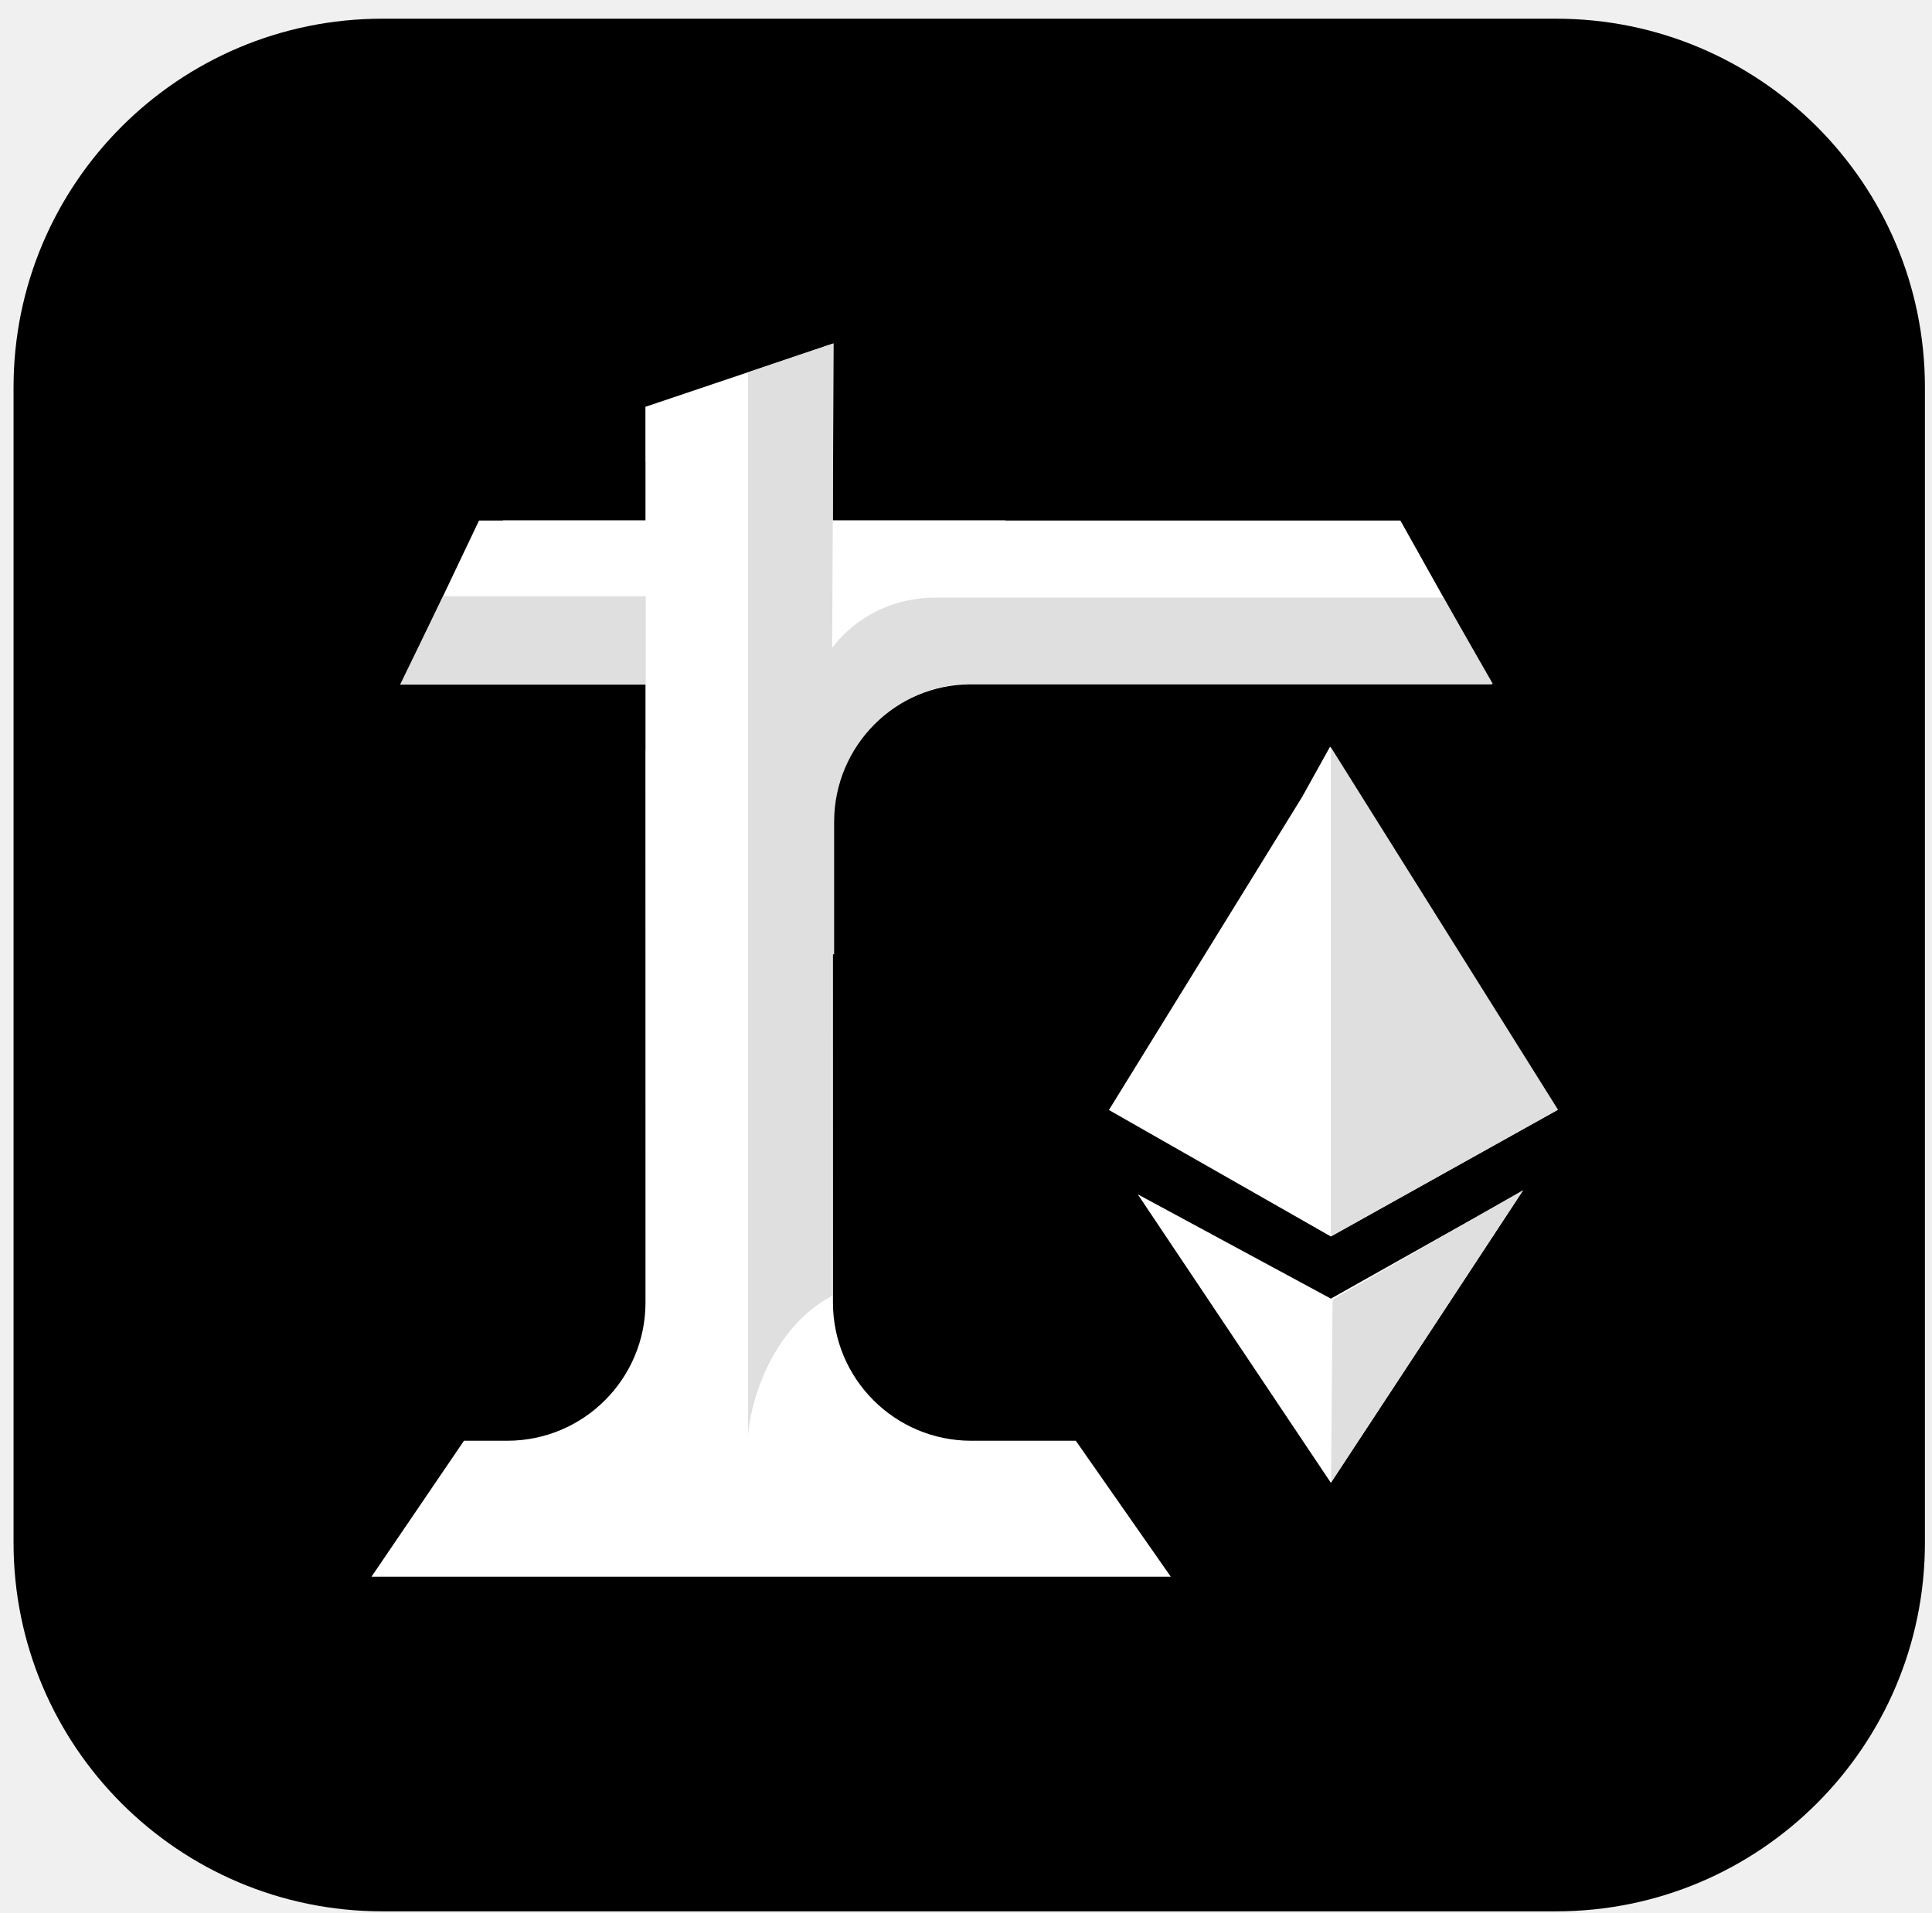
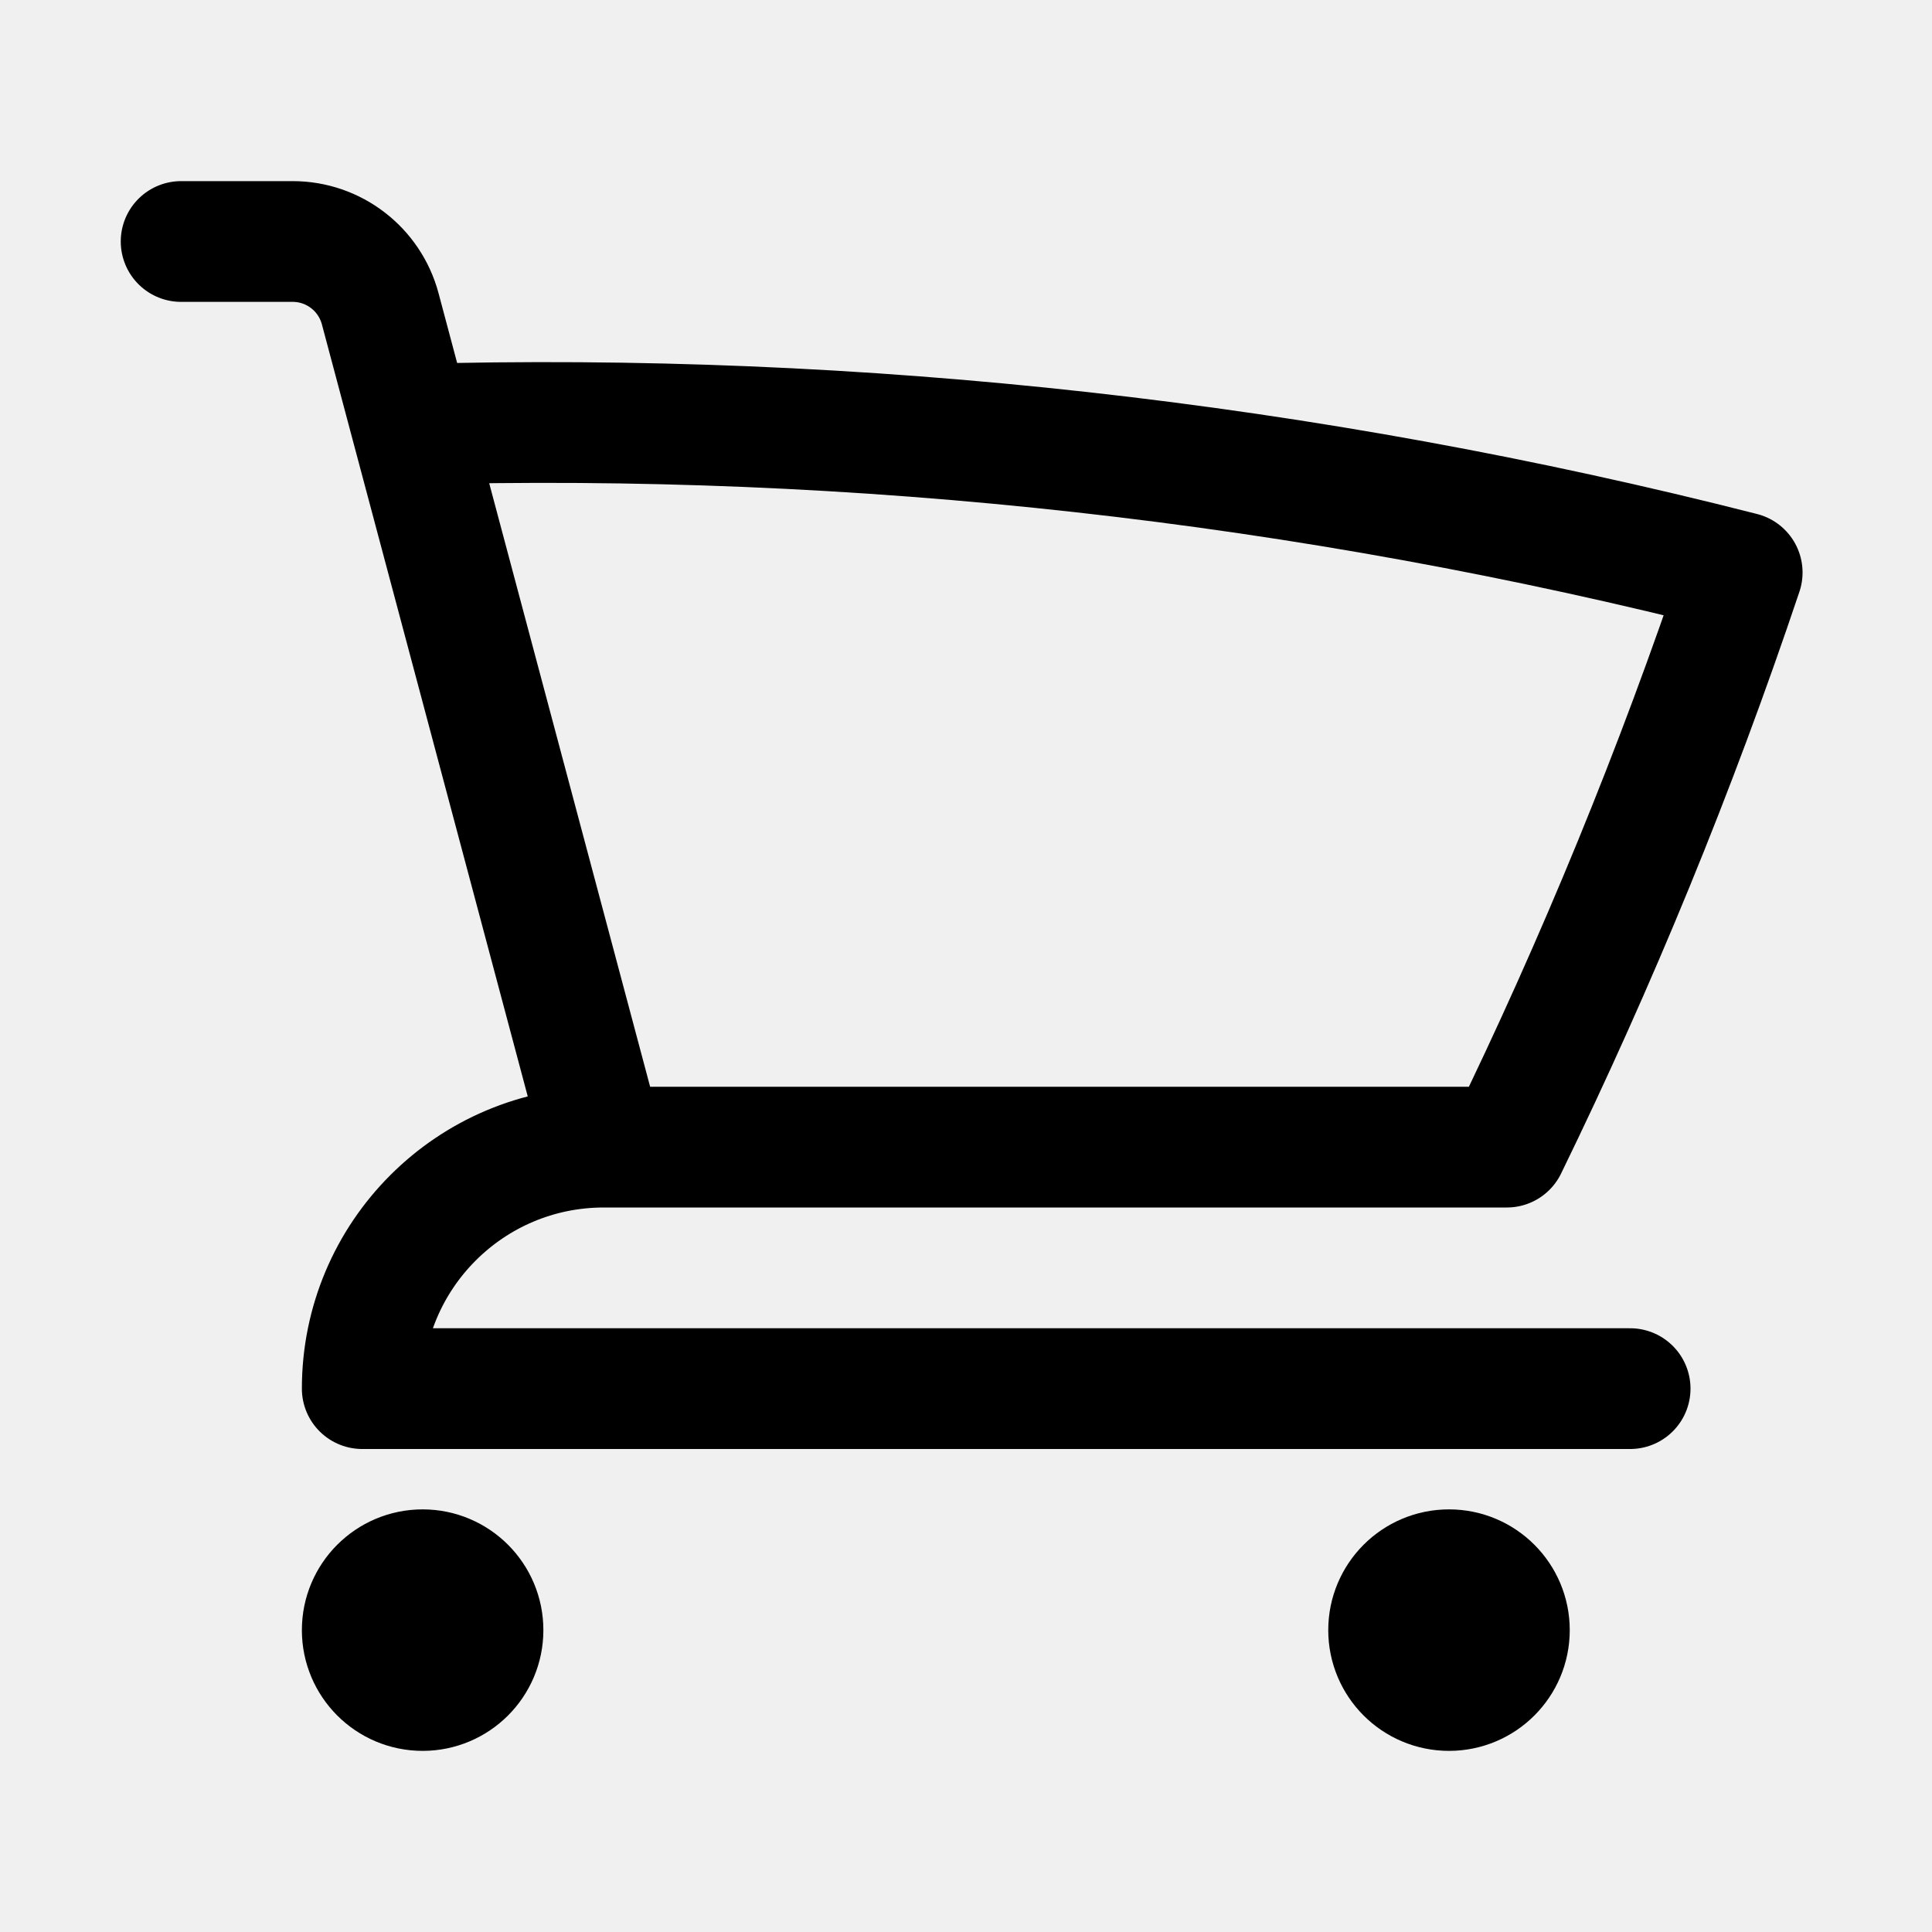
- <svg xmlns="http://www.w3.org/2000/svg" width="103" height="102" viewBox="0 0 103 102" fill="none">
-   <rect x="0.722" y="0.997" width="101.901" height="100.925" rx="19.661" fill="black" />
-   <path d="M69.415 42.505L70.912 39.812L72.544 42.505L83.024 59.191L70.953 65.936L59.119 59.191L69.415 42.505Z" fill="white" />
-   <path d="M70.953 69.25L60.658 63.688L70.953 79.072L81.184 63.498L70.953 69.25Z" fill="white" />
-   <path d="M70.953 65.926V41.853V39.85L83.063 59.178L70.953 65.926Z" fill="#DFDFDF" />
-   <path d="M70.962 79.05L71.041 69.297L81.206 63.463L70.962 79.05Z" fill="#DFDFDF" />
-   <path d="M34.409 21.693V24.613H34.413L34.412 27.747H26.809L26.809 27.757H25.538L21.384 36.491H34.413V39.972H34.409L34.413 69.455C34.413 73.527 31.113 76.828 27.041 76.828H24.735L19.806 84.077H62.417L57.354 76.828H51.779C47.708 76.828 44.407 73.527 44.407 69.455L44.402 43.665C44.507 39.708 47.73 36.527 51.705 36.491H79.548L74.658 27.757H53.602L53.602 27.747L44.399 27.747L44.399 24.613H44.402V18.325L34.409 21.693Z" fill="white" />
-   <path d="M39.882 19.852V76.55C39.973 74.964 41.047 70.855 44.365 69.103V50.867L44.47 50.9V43.831C44.47 39.759 47.771 36.458 51.843 36.458H79.581L76.951 31.866H49.908C46.129 31.866 44.365 34.556 44.365 34.556L44.444 18.307L39.882 19.852Z" fill="#DFDFDF" />
-   <path d="M23.622 31.793L21.329 36.508H34.425V31.793H23.622Z" fill="#DFDFDF" />
+ <svg xmlns="http://www.w3.org/2000/svg" fill="none" viewBox="0 0 24 24" stroke-width="1.5" stroke="currentColor" class="w-6 h-6">
+   <path stroke-linecap="round" stroke-linejoin="round" d="M2.25 3h1.386c.51 0 .955.343 1.087.835l.383 1.437M7.5 14.25a3 3 0 00-3 3h15.75m-12.75-3h11.218c1.121-2.3 2.1-4.684 2.924-7.138a60.114 60.114 0 00-16.536-1.84M7.5 14.25L5.106 5.272M6 20.25a.75.75 0 11-1.5 0 .75.75 0 011.5 0zm12.75 0a.75.75 0 11-1.5 0 .75.75 0 011.5 0z" />
</svg>
